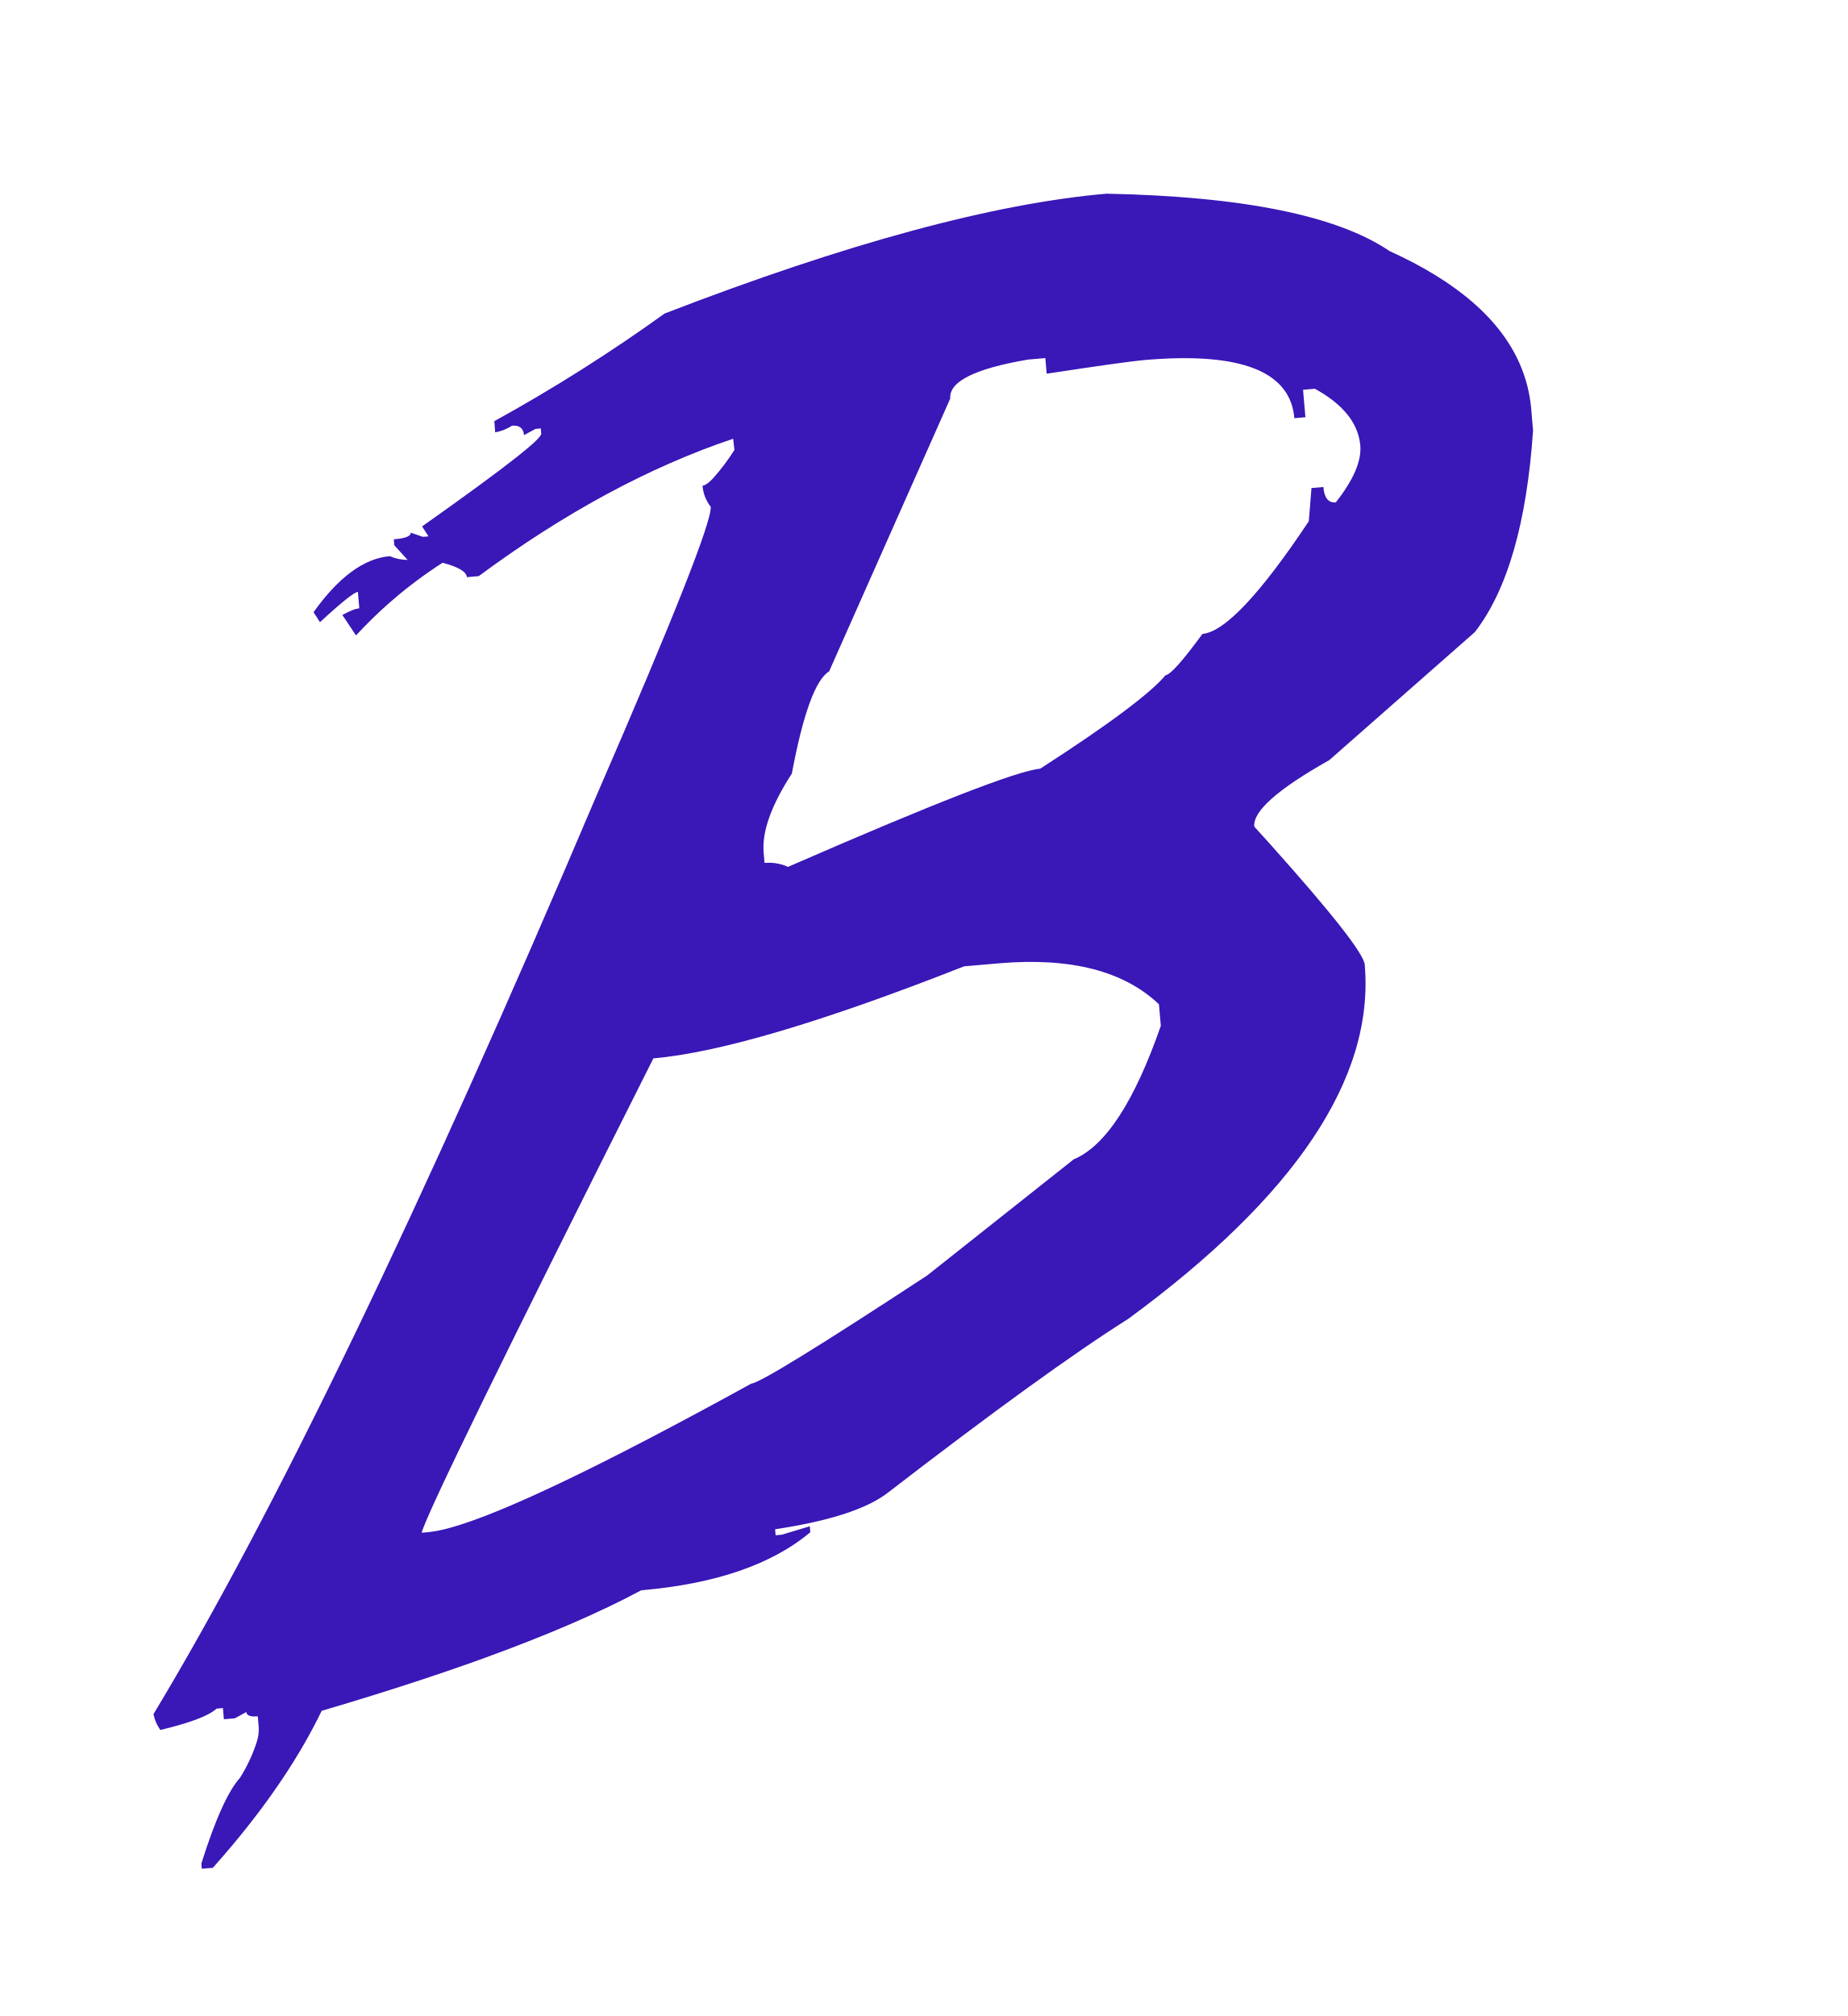
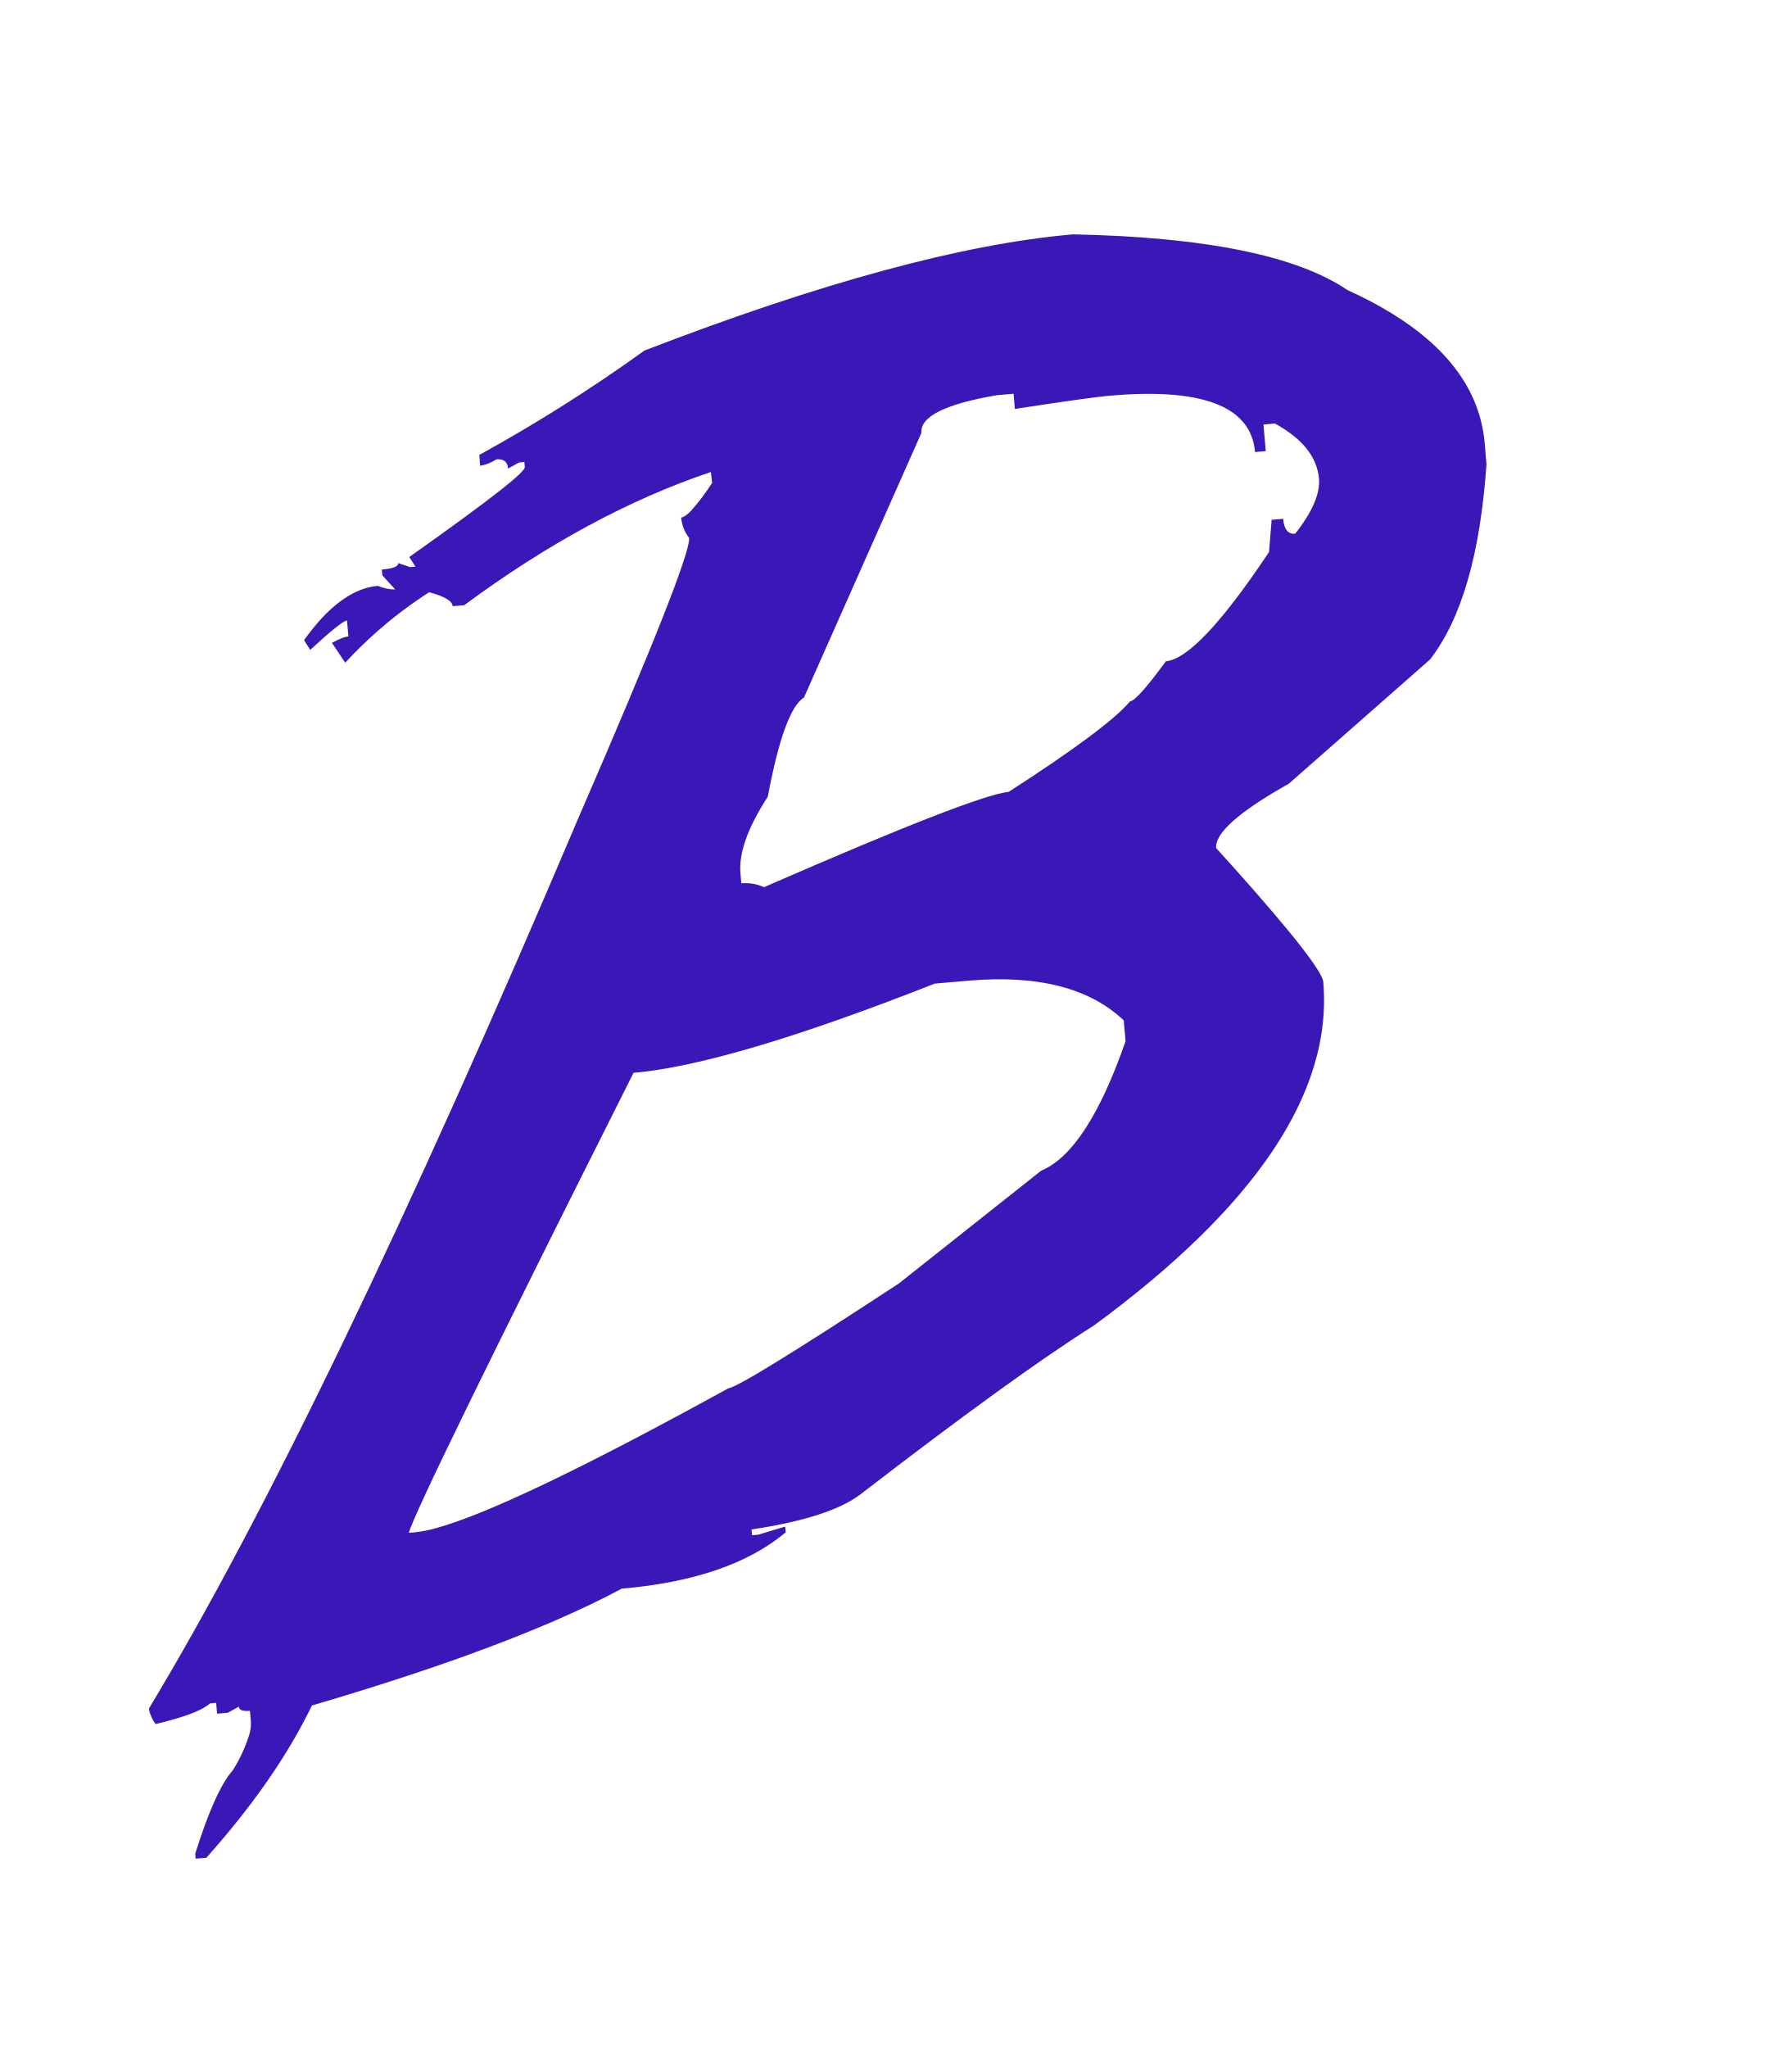
- <svg xmlns="http://www.w3.org/2000/svg" aria-hidden="true" focusable="false" width="27.5" height="30" style="-ms-transform: rotate(360deg); -webkit-transform: rotate(360deg); transform: rotate(360deg);" preserveAspectRatio="xMidYMid meet" viewBox="0 100 556 290">
+ <svg xmlns="http://www.w3.org/2000/svg" aria-hidden="true" focusable="false" width="35" height="40" style="-ms-transform: rotate(360deg); -webkit-transform: rotate(360deg); transform: rotate(360deg);" preserveAspectRatio="xMidYMid meet" viewBox="0 100 556 290">
  <path d="M400,170.42l43.79-38.51Q458.46,113,461.31,71.29l-.55-6.5a43.12,43.12,0,0,0-3.42-13.51q-8.79-20.22-39.18-34Q394.54,1.25,333,0q-51,4.4-133,36.05a504.74,504.74,0,0,1-51.25,32.39L149,71.8a13.43,13.43,0,0,0,5.08-2q3.33-.28,3.6,2.85l3.42-1.87,1.66-.15,0,.36.11,1.21q.09,1.14-7.49,7.13-8.89,7-28.37,20.78l1.93,3-1.66.14-3.7-1.26q.13,1.58-5.08,2l.15,1.79,4,4.4a13.48,13.48,0,0,1-5.36-1.12q-11.64,1-22.94,16.86l1.93,3q9.75-9,11.41-9.11l.33,3.75.1,1.18a7.49,7.49,0,0,0-2,.53,27,27,0,0,0-3.12,1.49l.7,1,2.71,4.07.71,1.07q2.46-2.64,5-5.13c1.6-1.55,3.22-3.06,4.88-4.53,1.05-.92,2.1-1.82,3.17-2.71s2.38-1.93,3.59-2.86l1.73-1.31q3.72-2.77,7.63-5.29l.07,0,.1,0q7,1.86,7.2,4.3l3.57-.31q38.66-28.59,76.55-41.33L221,77.1a66.4,66.4,0,0,1-6.43,8.54c-1.34,1.41-2.4,2.15-3.17,2.22a11.65,11.65,0,0,0,2.46,6.33q.55,6.5-34.36,86.89Q100.18,368,46.19,457.43a11.72,11.72,0,0,0,2.08,4.78c1.86-.44,3.56-.88,5.13-1.33,6-1.68,9.91-3.38,11.78-5.09l1.9-.16.29,3.36,3.32-.29,3.42-1.88a1.14,1.14,0,0,0,.29.68c.47.55,1.53.75,3.17.61l.05.58.24,2.78a12.05,12.05,0,0,1-.49,4,46.77,46.77,0,0,1-5.14,11.11q-5.45,6.12-11.64,25.83l.13,1.56,3.33-.28c2-2.26,3.94-4.5,5.82-6.74Q87.2,476.29,96.8,456.45q8.3-2.44,16.06-4.86,15.51-4.84,29-9.62l3.53-1.27q28.65-10.38,47.57-20.51,33.48-2.88,50.87-17.47l-.15-1.79-8.4,2.53-1.89.16-.16-1.79q24.56-3.69,34-11.05,47.78-36.82,72.27-52.25,75.43-55.36,71.18-106.34a1.09,1.09,0,0,0,0-.18q-.42-4.95-28.26-36.06-2.38-2.67-5-5.53Q376.76,183.49,400,170.42ZM323.09,290.53,279,325.47q-49.11,32.2-52.91,32.53-67.24,37-90.74,43.41a39.41,39.41,0,0,1-6.57,1.3l-1.9.16q2.36-8.78,69.73-142.72,29.67-2.56,93.51-27.69l10.45-.9q32.28-2.77,48.17,12.32l.4,4.6.16,1.89Q337.4,284.57,323.09,290.53Zm27.62-145.64Q343.78,153.16,313,173q-10.21.89-75.9,29.55a13.09,13.09,0,0,0-2.64-.91,14.23,14.23,0,0,0-4.4-.29l-.27-3.13q-.81-9.41,8.48-23.74,5.09-27.06,11.22-30.75l36.45-82.1q-.64-7.62,23.39-11.72l5.22-.45.4,4.7q23.61-3.6,29.3-4.1Q385,46.51,389.1,65a20.12,20.12,0,0,1,.39,2.54l1.68-.14,1.64-.15L392.1,59l3.56-.31q11.14,6.12,13.24,14.55a16.56,16.56,0,0,1,.43,2.55q.6,6.95-7.38,17.1c-2.21.19-3.46-1.35-3.74-4.64l-3.57.31-.81,10q-22,33-32,33.89Q352.86,144.7,350.71,144.89Z" fill="#3a17b7" />
  <rect x="0" y="0" width="512" height="200" fill="rgba(0,0,0,0)" />
</svg>
